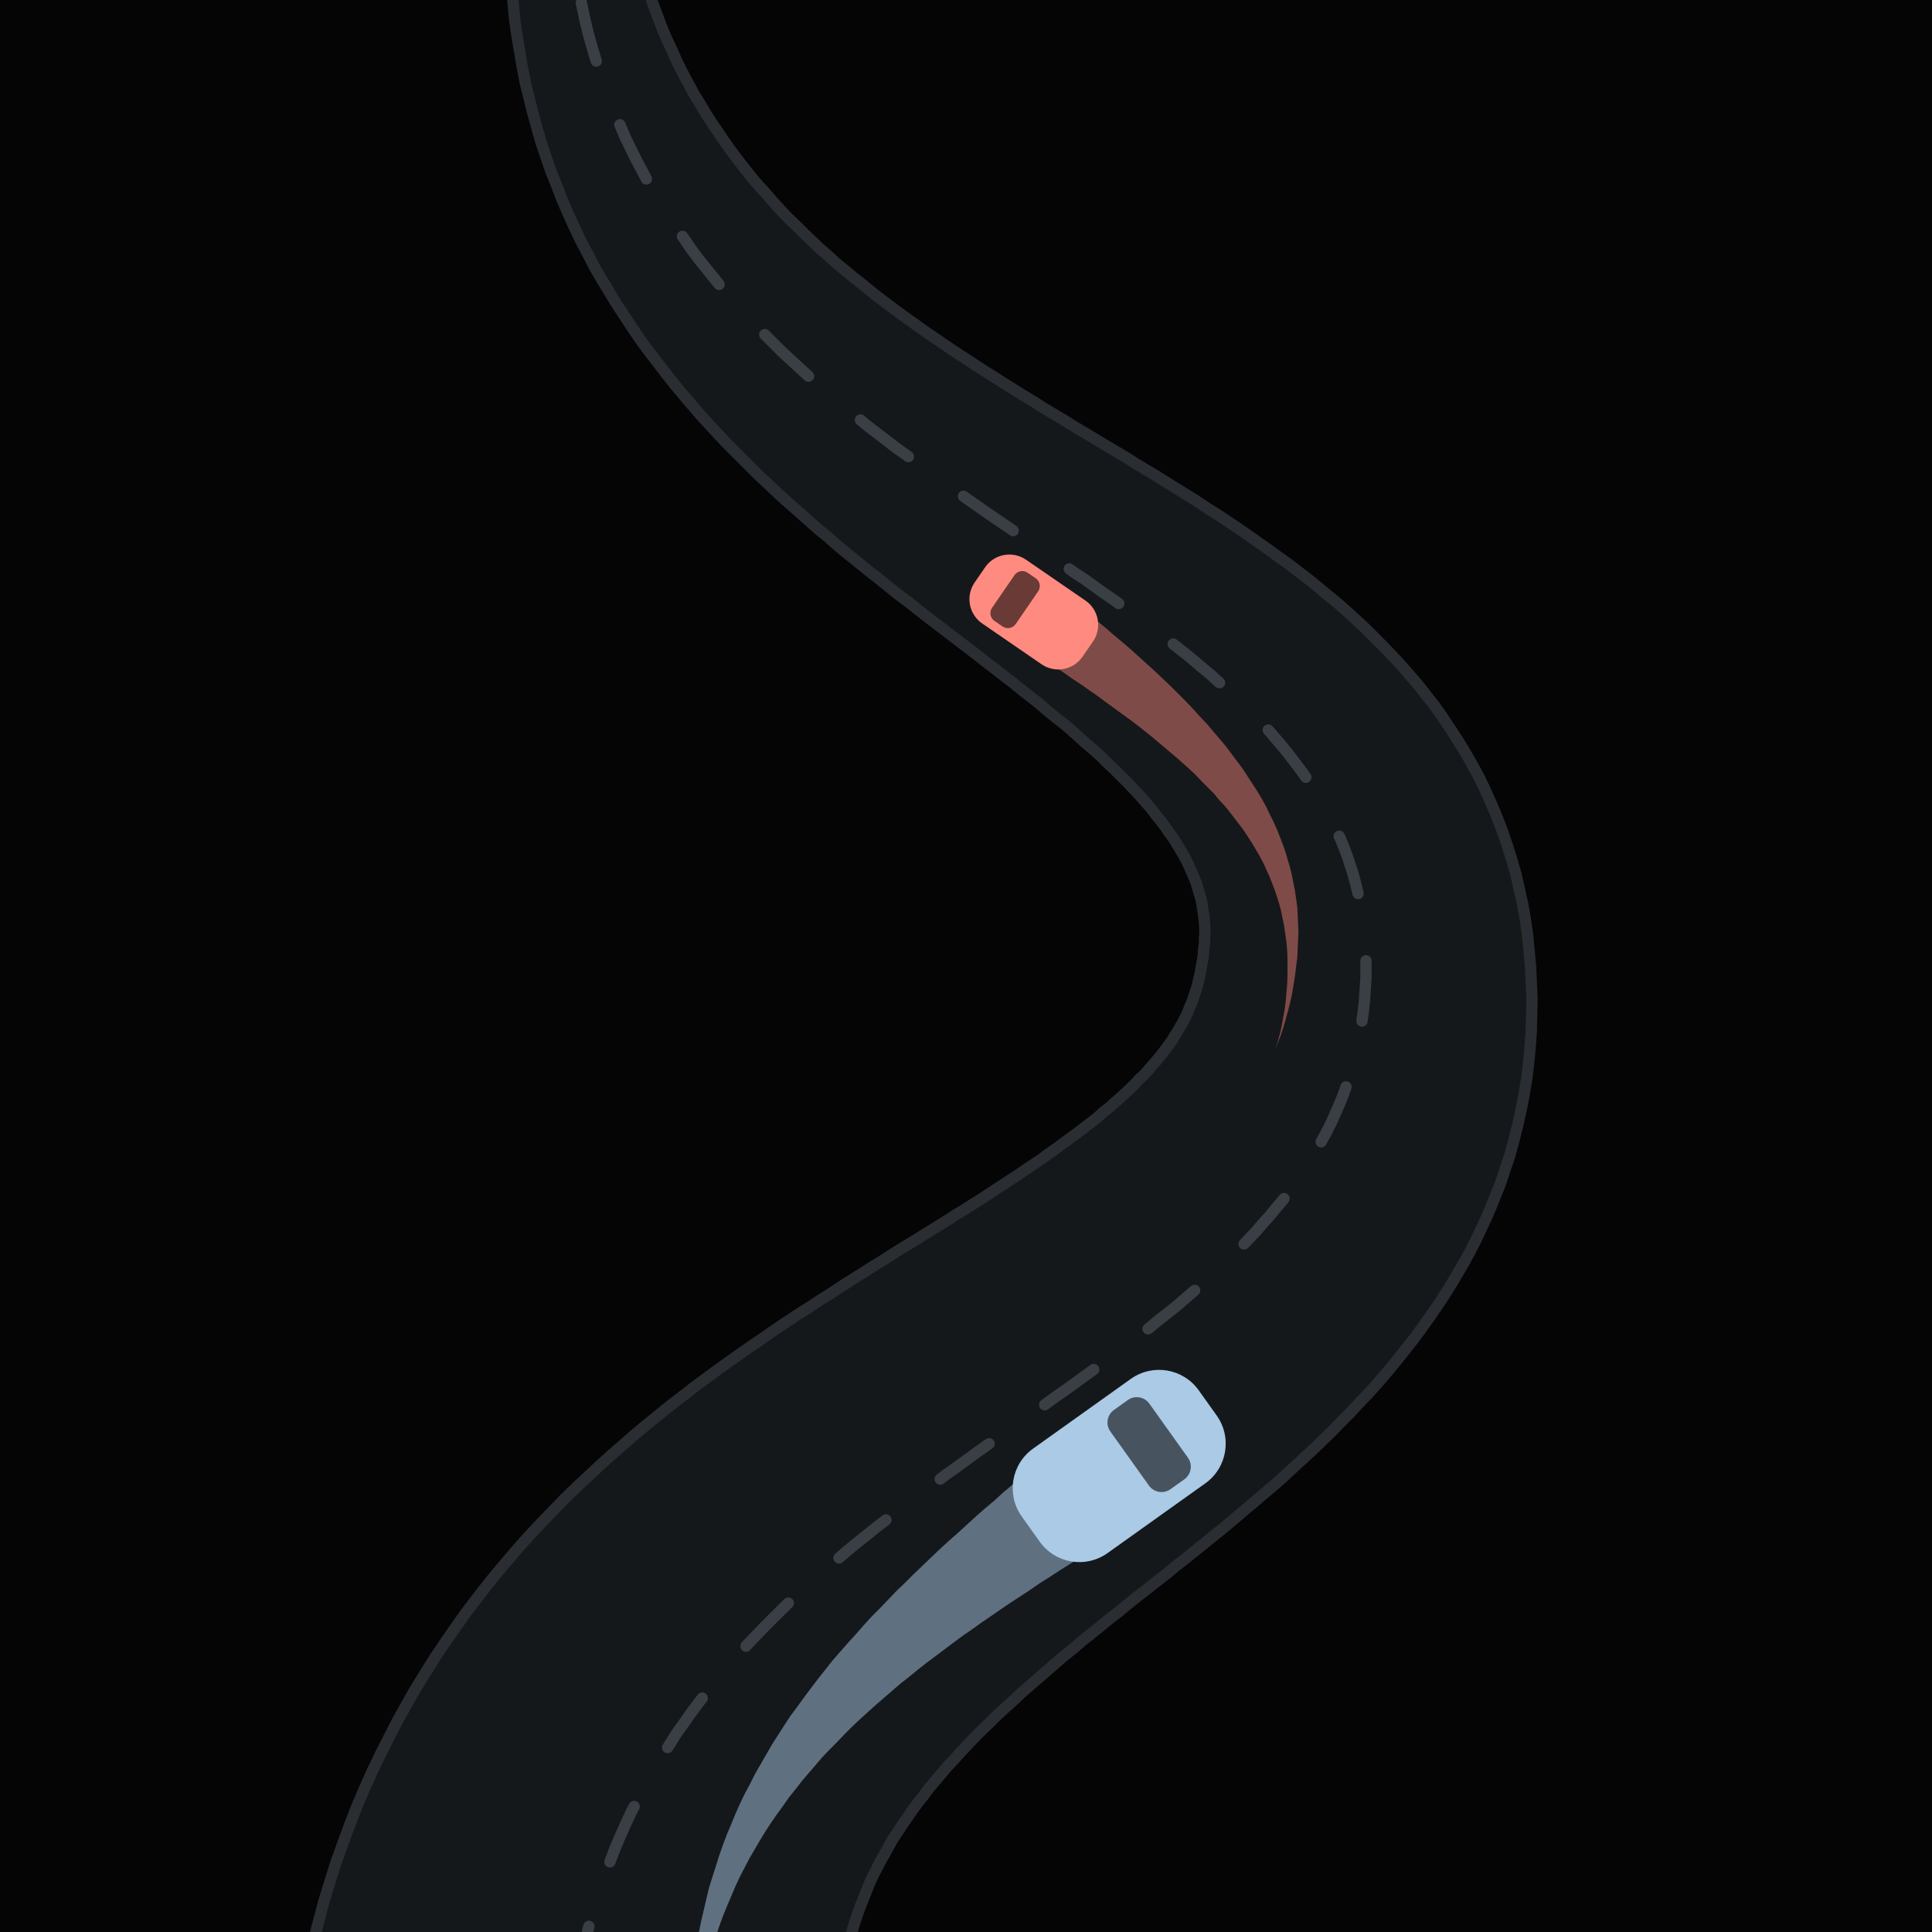
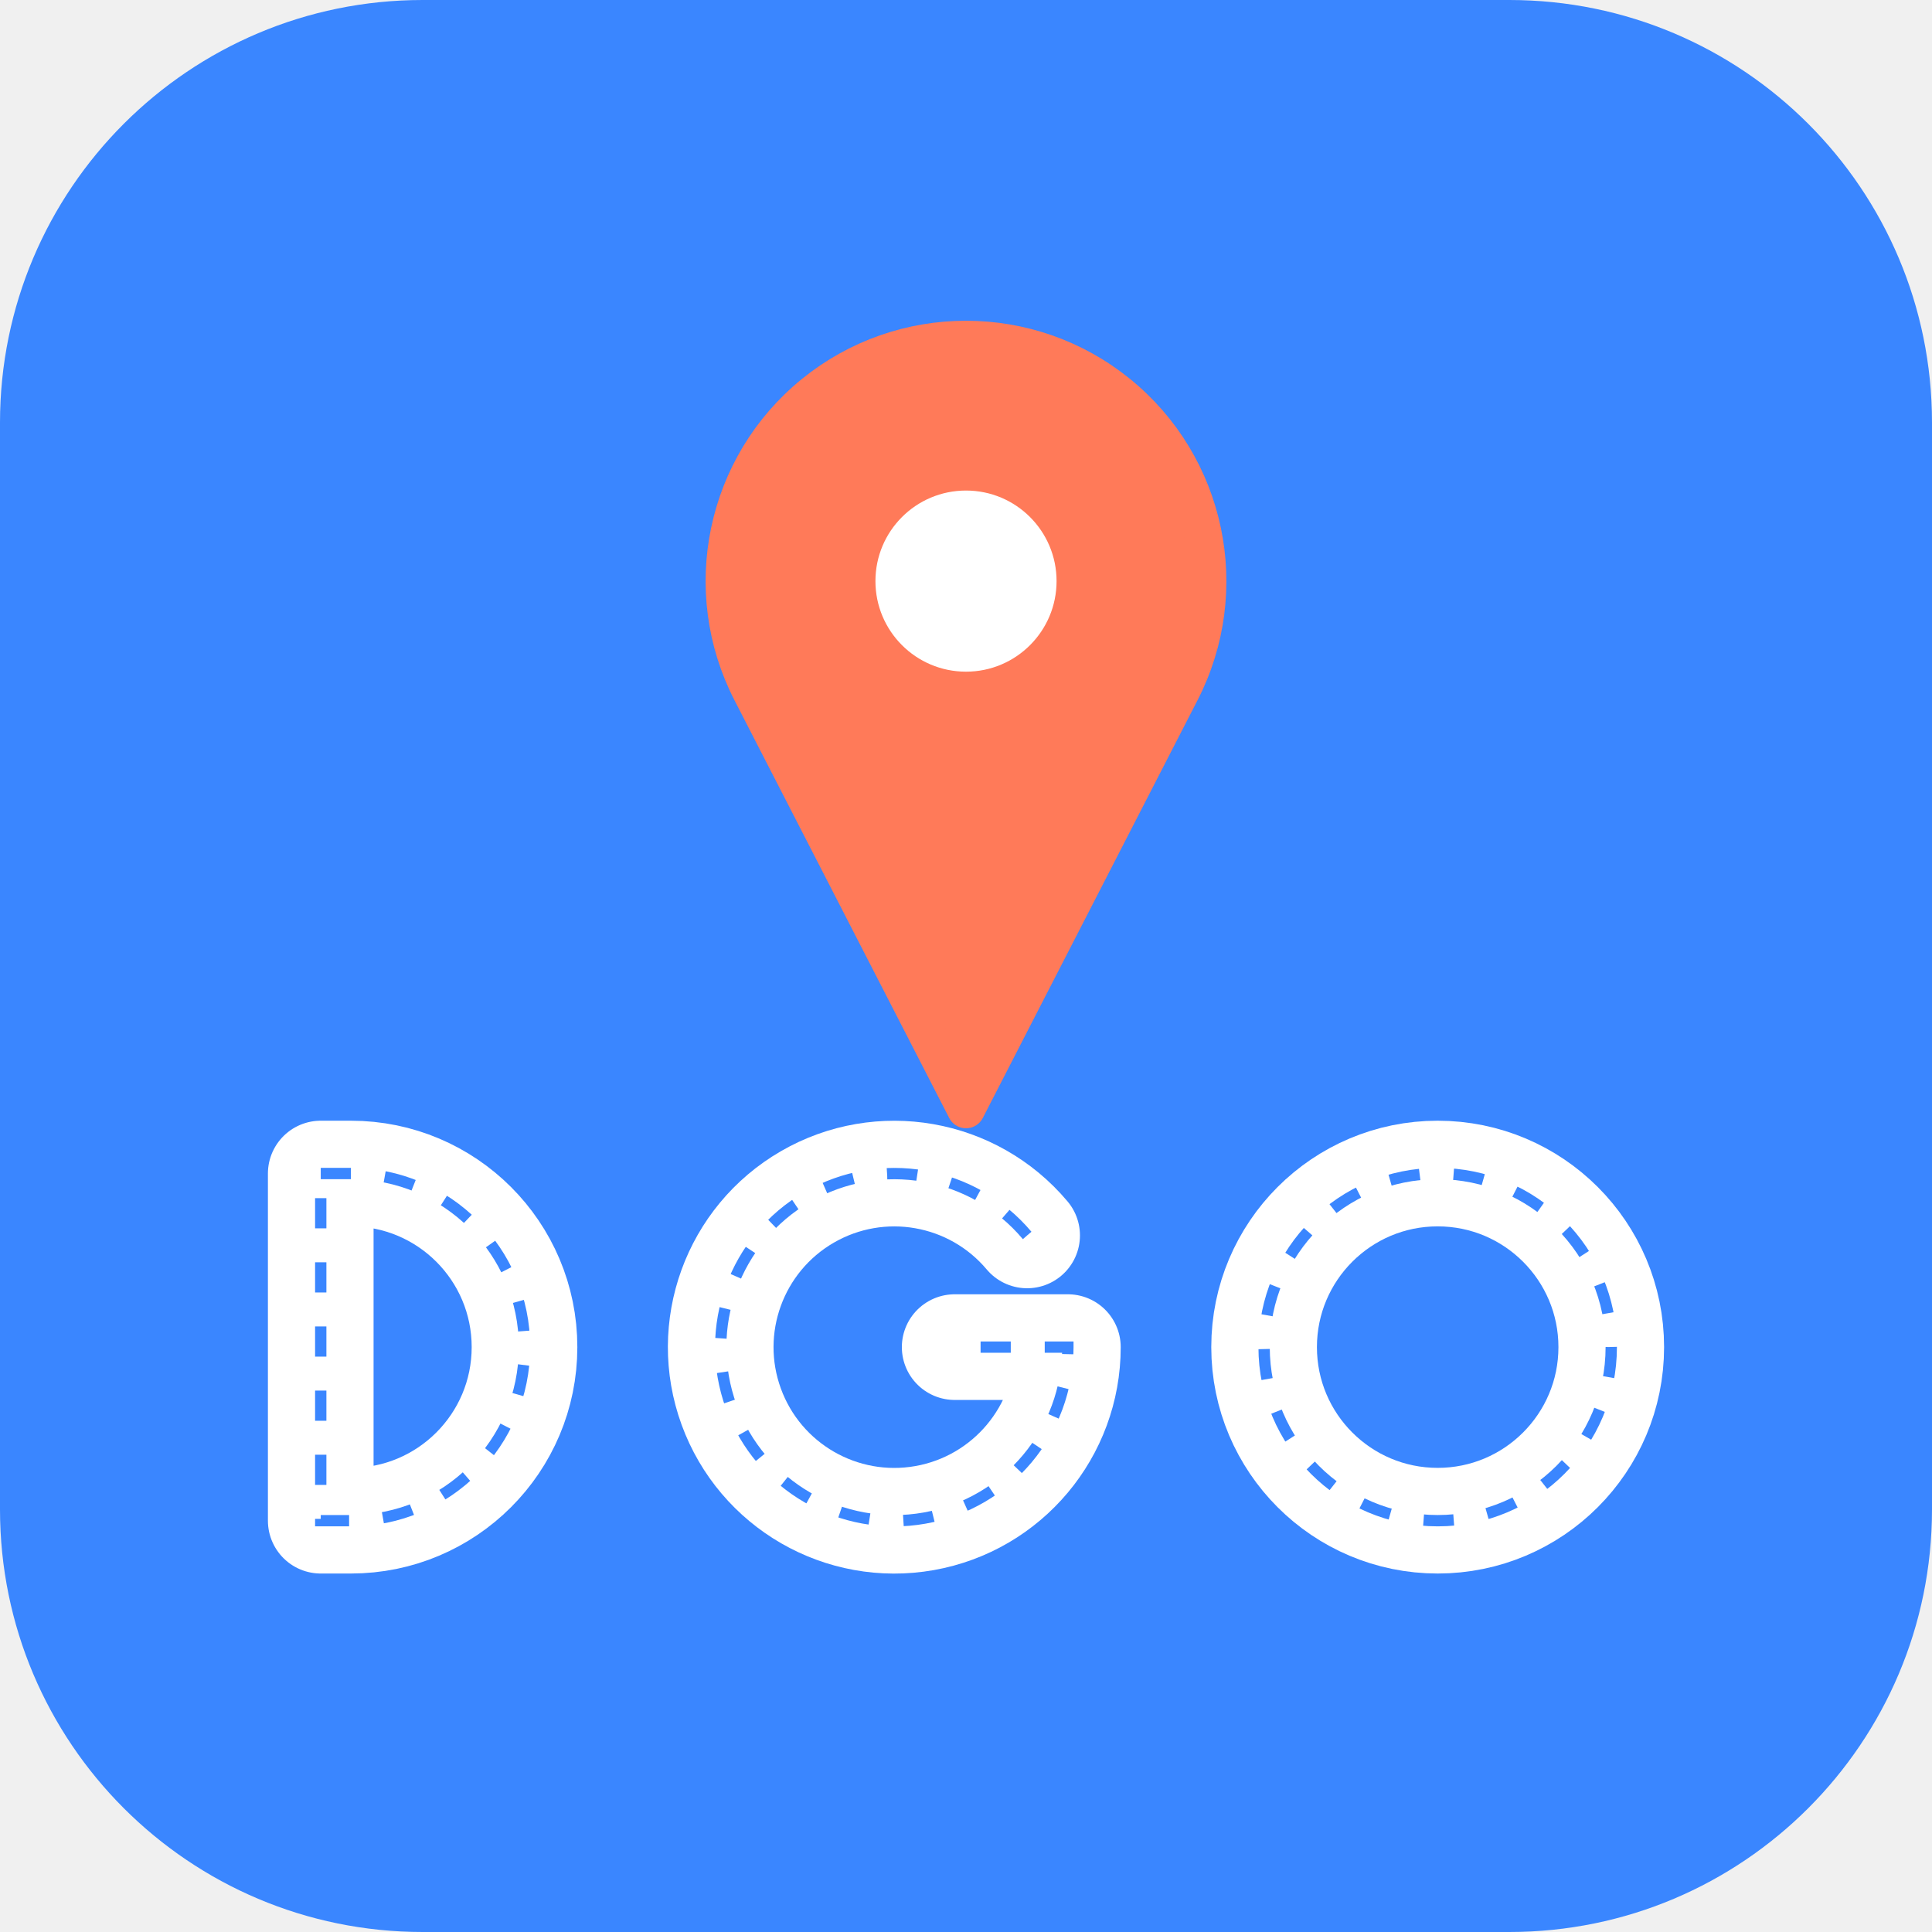
- <svg xmlns="http://www.w3.org/2000/svg" viewBox="0 0 512 512">
-   <clipPath id="c">
-     <rect width="512" height="512" />
-   </clipPath>
-   <g clip-path="url(#c)">
-     <rect width="512" height="512" fill="#050506" />
-     <path d="M76.0 559.3L76.5 554.1L77.1 548.2L77.8 542.5L78.7 536.7L79.6 531.1L80.6 525.5L81.8 520.1L83.0 514.6L84.4 509.3L85.8 504.0L87.4 498.8L89.0 493.7L90.8 488.7L92.6 483.8L94.5 478.9L96.5 474.2L98.6 469.5L100.8 464.9L103.1 460.4L105.4 455.9L107.8 451.6L110.2 447.4L112.8 443.2L115.3 439.2L118.0 435.2L120.7 431.3L123.4 427.5L126.2 423.8L129.0 420.2L131.9 416.6L134.8 413.2L137.7 409.8L140.7 406.5L143.7 403.3L146.7 400.2L149.7 397.1L152.8 394.1L155.9 391.2L158.9 388.4L162.0 385.6L165.1 382.9L168.2 380.2L171.3 377.6L174.4 375.1L177.5 372.6L180.6 370.2L183.7 367.8L186.8 365.5L189.9 363.2L193.0 361.0L196.1 358.8L199.1 356.7L202.2 354.6L205.2 352.5L208.2 350.5L211.2 348.5L214.2 346.6L217.1 344.7L220.1 342.8L223.0 340.9L225.8 339.1L228.7 337.3L231.5 335.5L234.3 333.8L237.1 332.0L239.8 330.3L242.5 328.7L245.2 327.0L247.8 325.4L250.4 323.8L253.0 322.1L255.5 320.6L258.0 319.0L260.4 317.5L262.8 315.9L265.1 314.4L267.4 312.9L269.7 311.4L271.9 309.9L274.0 308.5L276.1 307.1L278.1 305.6L280.1 304.2L282.0 302.8L283.9 301.4L285.7 300.1L287.5 298.7L289.2 297.4L290.9 296.1L292.4 294.7L294.0 293.5L295.4 292.2L296.9 290.9L298.2 289.7L299.5 288.5L300.8 287.2L301.9 286.0L303.1 284.9L304.2 283.7L305.2 282.5L306.2 281.4L307.2 280.2L308.1 279.1L308.9 278.0L309.8 276.8L310.6 275.7L311.3 274.5L312.0 273.4L312.7 272.2L313.4 271.0L314.1 269.7L314.7 268.4L315.2 267.1L315.8 265.7L316.3 264.3L316.8 262.8L317.3 261.2L317.7 259.5L318.1 257.8L318.4 256.0L318.7 254.4L318.9 253.0L319.0 251.5L319.2 250.1L319.2 248.7L319.3 247.3L319.3 246.0L319.2 244.6L319.1 243.3L318.9 242.0L318.7 240.7L318.5 239.3L318.2 238.0L317.8 236.7L317.4 235.3L317.0 233.9L316.4 232.5L315.8 231.1L315.2 229.7L314.5 228.2L313.7 226.7L312.8 225.2L311.9 223.7L310.9 222.1L309.8 220.6L308.7 219.0L307.5 217.4L306.2 215.8L304.9 214.1L303.5 212.5L302.0 210.8L300.5 209.2L298.9 207.5L297.2 205.8L295.5 204.1L293.7 202.4L291.9 200.6L290.0 198.9L288.0 197.2L286.0 195.4L284.0 193.6L281.9 191.8L279.7 190.1L277.5 188.3L275.3 186.4L273.0 184.6L270.7 182.8L268.4 180.9L266.0 179.1L263.6 177.2L261.1 175.3L258.7 173.4L256.2 171.5L253.7 169.6L251.1 167.6L248.6 165.7L246.0 163.7L243.4 161.7L240.8 159.6L238.1 157.6L235.5 155.5L232.9 153.4L230.2 151.3L227.5 149.1L224.9 147.0L222.2 144.8L219.6 142.5L216.9 140.3L214.3 138.0L211.6 135.6L209.0 133.3L206.3 130.9L203.7 128.4L201.1 126.0L198.5 123.4L196.0 120.9L193.4 118.3L190.9 115.7L188.4 113.0L185.9 110.3L183.5 107.5L181.1 104.7L178.7 101.8L176.4 98.9L174.1 95.9L171.8 92.9L169.6 89.9L167.5 86.8L165.4 83.6L163.3 80.4L161.3 77.1L159.3 73.8L157.4 70.5L155.6 67.0L153.8 63.6L152.1 60.0L150.5 56.5L148.9 52.8L147.5 49.1L146.0 45.4L144.7 41.6L143.4 37.8L142.3 33.9L141.2 29.9L140.2 25.9L139.2 21.9L138.4 17.8L137.7 13.6L137.0 9.4L136.4 5.2L136.0 0.9L135.6 -3.4L135.3 -7.8L135.1 -12.3L135.0 -16.8L135.0 -21.3L135.1 -25.9L135.3 -30.6L135.6 -35.3L136.0 -39.9L164.0 -40.1L164.5 -35.8L165.0 -31.7L165.7 -27.8L166.4 -23.9L167.1 -20.1L168.0 -16.3L168.9 -12.7L169.8 -9.2L170.8 -5.7L171.9 -2.4L173.0 0.9L174.2 4.1L175.4 7.3L176.7 10.4L178.1 13.3L179.4 16.3L180.8 19.1L182.3 21.9L183.8 24.7L185.4 27.3L187.0 30.0L188.6 32.5L190.3 35.0L192.0 37.5L193.7 39.9L195.5 42.3L197.3 44.6L199.1 46.9L201.0 49.1L203.0 51.3L204.9 53.5L206.9 55.7L208.9 57.8L211.0 59.8L213.1 61.9L215.2 63.9L217.3 65.9L219.5 67.8L221.7 69.8L224.0 71.7L226.3 73.6L228.6 75.4L230.9 77.3L233.2 79.1L235.6 80.9L238.0 82.7L240.5 84.5L242.9 86.2L245.4 88.0L247.9 89.7L250.4 91.4L252.9 93.1L255.5 94.8L258.1 96.5L260.7 98.2L263.3 99.8L265.9 101.5L268.5 103.1L271.2 104.8L273.9 106.4L276.5 108.1L279.2 109.7L281.9 111.3L284.6 113.0L287.3 114.6L290.0 116.2L292.8 117.9L295.5 119.5L298.2 121.1L300.9 122.8L303.7 124.5L306.4 126.1L309.1 127.8L311.8 129.5L314.6 131.2L317.3 132.9L320.0 134.7L322.7 136.4L325.4 138.2L328.1 140.0L330.7 141.8L333.4 143.7L336.1 145.6L338.7 147.5L341.4 149.4L344.0 151.4L346.6 153.4L349.2 155.5L351.7 157.6L354.3 159.7L356.8 161.9L359.3 164.2L361.8 166.5L364.2 168.9L366.6 171.3L369.0 173.8L371.3 176.3L373.6 178.9L375.9 181.6L378.1 184.4L380.3 187.2L382.4 190.2L384.4 193.2L386.4 196.3L388.3 199.4L390.2 202.7L392.0 206.0L393.6 209.4L395.2 212.9L396.7 216.5L398.1 220.1L399.4 223.9L400.6 227.7L401.7 231.5L402.6 235.5L403.5 239.5L404.2 243.5L404.8 247.6L405.2 251.8L405.6 256.0L405.8 260.3L406.0 264.7L405.9 269.0L405.8 273.2L405.5 277.5L405.1 281.7L404.6 285.9L403.9 290.1L403.1 294.2L402.2 298.2L401.2 302.2L400.1 306.2L398.8 310.1L397.5 314.0L396.0 317.7L394.5 321.4L392.8 325.1L391.1 328.7L389.3 332.2L387.4 335.6L385.4 339.0L383.4 342.3L381.3 345.5L379.1 348.7L376.9 351.8L374.7 354.8L372.4 357.7L370.1 360.6L367.7 363.5L365.3 366.3L362.9 369.0L360.4 371.6L357.9 374.3L355.4 376.8L352.9 379.4L350.4 381.8L347.8 384.3L345.2 386.7L342.7 389.0L340.1 391.4L337.5 393.7L334.9 395.9L332.3 398.1L329.7 400.3L327.1 402.5L324.5 404.7L321.9 406.8L319.3 408.9L316.7 411.0L314.1 413.1L311.5 415.1L309.0 417.2L306.4 419.2L303.9 421.2L301.3 423.2L298.8 425.2L296.4 427.2L293.9 429.1L291.5 431.1L289.0 433.1L286.6 435.0L284.3 437.0L281.9 438.9L279.6 440.9L277.4 442.8L275.1 444.8L272.9 446.7L270.7 448.6L268.6 450.6L266.5 452.5L264.4 454.4L262.4 456.4L260.4 458.3L258.5 460.2L256.6 462.2L254.8 464.1L253.0 466.1L251.2 468.0L249.6 469.9L247.9 471.9L246.3 473.8L244.8 475.8L243.3 477.7L241.8 479.7L240.5 481.6L239.1 483.6L237.9 485.5L236.6 487.4L235.5 489.4L234.4 491.4L233.3 493.3L232.3 495.3L231.3 497.2L230.4 499.2L229.6 501.2L228.8 503.2L228.0 505.2L227.3 507.2L226.6 509.2L226.0 511.2L225.5 513.3L225.0 515.4L224.5 517.5L224.1 519.6L223.7 521.8L223.4 524.0L223.1 526.2L222.8 528.5L222.6 530.8L222.5 533.1L222.4 535.5L222.4 538.0L222.4 540.5L222.4 543.1L222.5 545.7L222.7 548.4L222.9 551.2L223.2 554.1L223.6 557.0L224.0 560.7Z" fill="#15181B" />
-     <path d="M76.0 559.3L76.5 554.1L77.1 548.2L77.8 542.5L78.7 536.7L79.6 531.1L80.6 525.5L81.8 520.1L83.0 514.6L84.4 509.3L85.8 504.0L87.4 498.8L89.0 493.7L90.8 488.7L92.6 483.8L94.5 478.9L96.5 474.2L98.6 469.5L100.8 464.9L103.1 460.4L105.4 455.9L107.8 451.6L110.2 447.4L112.8 443.2L115.3 439.2L118.0 435.2L120.7 431.3L123.4 427.5L126.2 423.8L129.0 420.2L131.9 416.6L134.8 413.2L137.7 409.8L140.7 406.5L143.7 403.3L146.7 400.2L149.7 397.1L152.8 394.1L155.9 391.2L158.9 388.4L162.0 385.6L165.1 382.9L168.2 380.2L171.3 377.6L174.4 375.1L177.5 372.6L180.6 370.2L183.7 367.8L186.8 365.5L189.9 363.2L193.0 361.0L196.1 358.8L199.1 356.7L202.2 354.6L205.2 352.5L208.2 350.5L211.2 348.5L214.2 346.6L217.1 344.7L220.1 342.8L223.0 340.9L225.8 339.1L228.7 337.3L231.5 335.5L234.3 333.8L237.1 332.0L239.8 330.3L242.5 328.7L245.2 327.0L247.8 325.4L250.4 323.8L253.0 322.1L255.5 320.6L258.0 319.0L260.4 317.5L262.8 315.9L265.1 314.4L267.4 312.9L269.7 311.4L271.9 309.9L274.0 308.5L276.1 307.1L278.1 305.6L280.1 304.2L282.0 302.8L283.9 301.4L285.7 300.1L287.5 298.7L289.2 297.4L290.9 296.1L292.4 294.7L294.0 293.5L295.4 292.2L296.9 290.9L298.2 289.7L299.5 288.5L300.8 287.2L301.9 286.0L303.1 284.9L304.2 283.7L305.2 282.5L306.2 281.4L307.2 280.2L308.1 279.1L308.9 278.0L309.8 276.8L310.6 275.7L311.3 274.5L312.0 273.4L312.7 272.2L313.4 271.0L314.1 269.7L314.7 268.4L315.2 267.1L315.8 265.7L316.3 264.3L316.8 262.8L317.3 261.2L317.7 259.5L318.1 257.8L318.4 256.0L318.7 254.4L318.9 253.0L319.0 251.5L319.2 250.1L319.2 248.7L319.3 247.3L319.3 246.0L319.2 244.6L319.1 243.3L318.9 242.0L318.7 240.7L318.5 239.3L318.2 238.0L317.8 236.7L317.4 235.3L317.0 233.9L316.4 232.5L315.8 231.1L315.2 229.7L314.5 228.2L313.7 226.7L312.8 225.2L311.9 223.7L310.9 222.1L309.8 220.6L308.7 219.0L307.5 217.4L306.2 215.8L304.9 214.1L303.5 212.5L302.0 210.8L300.5 209.2L298.9 207.5L297.2 205.8L295.5 204.1L293.7 202.4L291.9 200.6L290.0 198.9L288.0 197.2L286.0 195.4L284.0 193.6L281.9 191.8L279.7 190.1L277.5 188.3L275.3 186.4L273.0 184.6L270.7 182.8L268.4 180.9L266.0 179.1L263.6 177.2L261.1 175.3L258.7 173.4L256.2 171.5L253.7 169.6L251.1 167.6L248.6 165.7L246.0 163.7L243.4 161.7L240.8 159.6L238.1 157.6L235.5 155.5L232.9 153.4L230.2 151.3L227.5 149.1L224.9 147.0L222.2 144.8L219.6 142.5L216.9 140.3L214.3 138.0L211.6 135.6L209.0 133.3L206.3 130.9L203.7 128.4L201.1 126.0L198.5 123.4L196.0 120.9L193.4 118.3L190.9 115.7L188.4 113.0L185.9 110.3L183.5 107.5L181.1 104.7L178.7 101.8L176.4 98.9L174.1 95.9L171.8 92.9L169.6 89.9L167.5 86.8L165.4 83.6L163.3 80.4L161.3 77.1L159.3 73.8L157.4 70.5L155.6 67.0L153.8 63.6L152.1 60.0L150.5 56.5L148.9 52.8L147.5 49.1L146.0 45.4L144.7 41.6L143.4 37.8L142.3 33.9L141.2 29.9L140.2 25.9L139.2 21.9L138.4 17.8L137.7 13.6L137.0 9.4L136.4 5.2L136.0 0.9L135.6 -3.4L135.3 -7.8L135.1 -12.3L135.0 -16.8L135.0 -21.3L135.1 -25.9L135.3 -30.6L135.6 -35.3L136.0 -39.9" fill="none" stroke="#2A2E33" stroke-width="3" stroke-linejoin="round" />
-     <path d="M224.0 560.7L223.6 557.0L223.2 554.1L222.9 551.2L222.7 548.4L222.5 545.7L222.4 543.1L222.4 540.5L222.4 538.0L222.4 535.5L222.5 533.1L222.6 530.8L222.8 528.5L223.1 526.2L223.4 524.0L223.7 521.8L224.1 519.6L224.5 517.5L225.0 515.4L225.5 513.3L226.0 511.2L226.6 509.2L227.3 507.2L228.0 505.2L228.8 503.2L229.6 501.2L230.4 499.2L231.3 497.2L232.3 495.3L233.3 493.3L234.4 491.4L235.5 489.4L236.6 487.4L237.9 485.5L239.1 483.6L240.5 481.6L241.8 479.7L243.3 477.7L244.8 475.8L246.3 473.8L247.9 471.9L249.6 469.9L251.2 468.0L253.0 466.1L254.8 464.1L256.6 462.2L258.5 460.2L260.4 458.3L262.4 456.4L264.4 454.4L266.5 452.5L268.6 450.6L270.7 448.6L272.9 446.7L275.1 444.8L277.4 442.8L279.6 440.9L281.9 438.9L284.3 437.0L286.6 435.0L289.0 433.1L291.5 431.1L293.9 429.1L296.4 427.2L298.8 425.2L301.3 423.2L303.9 421.2L306.4 419.2L309.0 417.2L311.5 415.1L314.1 413.1L316.7 411.0L319.3 408.9L321.9 406.8L324.5 404.7L327.1 402.5L329.7 400.3L332.3 398.1L334.9 395.9L337.5 393.7L340.1 391.4L342.7 389.0L345.2 386.7L347.8 384.3L350.4 381.8L352.9 379.4L355.4 376.8L357.9 374.3L360.4 371.6L362.9 369.0L365.3 366.3L367.7 363.5L370.1 360.6L372.4 357.7L374.7 354.8L376.9 351.8L379.1 348.7L381.3 345.5L383.4 342.3L385.4 339.0L387.4 335.6L389.3 332.2L391.1 328.7L392.8 325.1L394.5 321.4L396.0 317.7L397.5 314.0L398.8 310.1L400.1 306.2L401.2 302.2L402.2 298.2L403.1 294.2L403.9 290.1L404.6 285.9L405.1 281.7L405.5 277.5L405.8 273.2L405.9 269.0L406.0 264.7L405.8 260.3L405.6 256.0L405.2 251.8L404.8 247.6L404.2 243.5L403.5 239.5L402.6 235.5L401.7 231.5L400.6 227.7L399.4 223.9L398.1 220.1L396.7 216.5L395.2 212.9L393.6 209.4L392.0 206.0L390.2 202.7L388.3 199.4L386.4 196.3L384.4 193.2L382.4 190.2L380.3 187.2L378.1 184.4L375.9 181.6L373.6 178.9L371.3 176.3L369.0 173.8L366.6 171.3L364.2 168.9L361.8 166.5L359.3 164.2L356.8 161.9L354.3 159.7L351.7 157.6L349.2 155.5L346.6 153.4L344.0 151.4L341.4 149.4L338.7 147.5L336.1 145.6L333.4 143.7L330.7 141.8L328.1 140.0L325.4 138.2L322.7 136.4L320.0 134.7L317.3 132.9L314.6 131.2L311.8 129.5L309.1 127.8L306.4 126.1L303.7 124.5L300.9 122.8L298.2 121.1L295.5 119.5L292.8 117.9L290.0 116.2L287.3 114.6L284.6 113.0L281.9 111.3L279.2 109.7L276.5 108.1L273.9 106.4L271.2 104.8L268.5 103.1L265.9 101.5L263.3 99.8L260.7 98.2L258.1 96.5L255.5 94.8L252.9 93.1L250.4 91.4L247.9 89.7L245.4 88.0L242.9 86.2L240.5 84.5L238.0 82.7L235.6 80.9L233.2 79.1L230.9 77.3L228.6 75.4L226.3 73.6L224.0 71.7L221.7 69.8L219.5 67.8L217.3 65.9L215.2 63.9L213.1 61.9L211.0 59.8L208.9 57.8L206.9 55.7L204.9 53.5L203.0 51.3L201.0 49.1L199.1 46.9L197.3 44.6L195.5 42.3L193.7 39.9L192.0 37.5L190.3 35.0L188.6 32.5L187.0 30.0L185.4 27.3L183.8 24.7L182.3 21.9L180.8 19.1L179.4 16.3L178.1 13.3L176.7 10.4L175.4 7.3L174.2 4.1L173.0 0.9L171.9 -2.4L170.8 -5.7L169.8 -9.2L168.9 -12.7L168.0 -16.3L167.1 -20.1L166.4 -23.9L165.7 -27.8L165.0 -31.7L164.5 -35.8L164.0 -40.1" fill="none" stroke="#2A2E33" stroke-width="3" stroke-linejoin="round" />
-     <path d="M150.0 560.0L150.0 555.5L150.2 551.1L150.4 546.8L150.7 542.6L151.1 538.4L151.5 534.3L152.1 530.3L152.7 526.3L153.4 522.4L154.2 518.6L155.0 514.8L155.9 511.1L156.9 507.5L158.0 503.9L159.1 500.3L160.3 496.9L161.6 493.5L162.9 490.1L164.3 486.8L165.7 483.6L167.2 480.4L168.8 477.3L170.4 474.2L172.0 471.2L173.8 468.2L175.5 465.3L177.4 462.4L179.2 459.5L181.2 456.7L183.1 454.0L185.1 451.3L187.2 448.6L189.3 446.0L191.4 443.4L193.6 440.9L195.8 438.4L198.0 435.9L200.3 433.5L202.6 431.1L205.0 428.7L207.3 426.4L209.7 424.1L212.2 421.9L214.6 419.6L217.1 417.4L219.6 415.2L222.1 413.1L224.6 410.9L227.2 408.8L229.7 406.8L232.3 404.7L234.9 402.7L237.5 400.6L240.2 398.6L242.8 396.7L245.4 394.7L248.1 392.8L250.7 390.8L253.4 388.9L256.0 387.0L258.6 385.1L261.3 383.2L263.9 381.3L266.6 379.5L269.2 377.6L271.8 375.8L274.5 373.9L277.1 372.1L279.7 370.2L282.3 368.4L284.8 366.6L287.4 364.7L289.9 362.9L292.4 361.1L294.9 359.2L297.4 357.4L299.8 355.5L302.3 353.7L304.7 351.8L307.0 349.9L309.4 348.0L311.7 346.2L314.0 344.2L316.2 342.3L318.4 340.4L320.6 338.5L322.7 336.5L324.8 334.5L326.9 332.5L328.9 330.5L330.8 328.5L332.8 326.4L334.6 324.3L336.5 322.2L338.2 320.1L340.0 318.0L341.6 315.8L343.2 313.6L344.8 311.3L346.3 309.1L347.7 306.8L349.1 304.5L350.4 302.1L351.7 299.7L352.9 297.3L354.0 294.8L355.1 292.3L356.1 289.8L357.0 287.2L357.8 284.6L358.6 281.9L359.3 279.2L359.9 276.5L360.5 273.7L360.9 270.9L361.3 268.0L361.6 265.1L361.8 262.1L362.0 259.1L362.0 256.0L362.0 253.1L361.8 250.3L361.6 247.5L361.3 244.8L360.9 242.1L360.5 239.4L359.9 236.8L359.3 234.3L358.6 231.7L357.8 229.2L357.0 226.8L356.1 224.4L355.1 222.0L354.0 219.7L352.9 217.4L351.7 215.1L350.4 212.8L349.1 210.6L347.7 208.4L346.3 206.3L344.8 204.2L343.2 202.1L341.6 200.0L340.0 198.0L338.2 195.9L336.5 193.9L334.6 191.9L332.8 190.0L330.8 188.0L328.9 186.1L326.9 184.2L324.8 182.3L322.7 180.5L320.6 178.6L318.4 176.8L316.2 174.9L314.0 173.1L311.7 171.3L309.4 169.5L307.0 167.7L304.7 165.9L302.3 164.1L299.8 162.4L297.4 160.6L294.9 158.8L292.4 157.1L289.9 155.3L287.4 153.5L284.8 151.8L282.3 150.0L279.7 148.2L277.1 146.5L274.5 144.7L271.8 142.9L269.2 141.1L266.6 139.3L263.9 137.5L261.3 135.7L258.6 133.8L256.0 132.0L253.4 130.1L250.7 128.3L248.1 126.4L245.4 124.5L242.8 122.6L240.2 120.6L237.5 118.7L234.9 116.7L232.3 114.7L229.7 112.7L227.2 110.6L224.6 108.5L222.1 106.4L219.6 104.3L217.1 102.2L214.6 100.0L212.2 97.8L209.7 95.5L207.3 93.3L205.0 91.0L202.6 88.6L200.3 86.2L198.0 83.8L195.8 81.4L193.6 78.9L191.4 76.4L189.3 73.8L187.2 71.2L185.1 68.6L183.1 65.9L181.2 63.1L179.2 60.4L177.4 57.5L175.5 54.7L173.8 51.7L172.0 48.8L170.4 45.7L168.8 42.7L167.2 39.5L165.7 36.4L164.3 33.1L162.9 29.8L161.6 26.5L160.3 23.1L159.1 19.6L158.0 16.1L156.9 12.5L155.9 8.9L155.0 5.2L154.2 1.4L153.4 -2.4L152.7 -6.3L152.1 -10.3L151.5 -14.3L151.1 -18.4L150.7 -22.6L150.4 -26.8L150.2 -31.1L150.0 -35.5L150.0 -40.0" fill="none" stroke="#3A3F45" stroke-width="3" stroke-dasharray="16 18" stroke-linecap="round" />
-     <path d="M337.8 278.5L338.5 276.4L339.1 274.3L339.6 272.2L340.0 270.0L340.4 267.8L340.7 265.6L340.9 263.3L341.1 260.9L341.2 258.5L341.2 256.0L341.2 253.8L341.1 251.6L340.9 249.5L340.6 247.4L340.3 245.3L339.9 243.4L339.5 241.4L339.0 239.5L338.4 237.6L337.8 235.8L337.1 234.0L336.4 232.2L335.6 230.5L334.8 228.7L333.9 227.0L332.9 225.3L331.9 223.6L330.8 221.9L329.7 220.2L328.5 218.6L327.2 216.9L325.9 215.2L324.6 213.6L323.1 212.0L321.7 210.3L320.1 208.7L318.5 207.1L316.9 205.4L315.2 203.8L313.4 202.2L311.6 200.6L309.7 199.0L307.8 197.4L305.8 195.7L303.8 194.1L301.8 192.5L299.7 190.9L297.5 189.3L295.3 187.7L293.1 186.1L290.8 184.4L288.5 182.8L286.2 181.2L283.8 179.6L281.4 177.9L278.9 176.3L276.4 174.6L273.9 173.0L271.4 171.3L268.8 169.6L278.9 154.9L281.3 156.8L283.7 158.8L286.1 160.7L288.5 162.7L290.8 164.6L293.1 166.5L295.4 168.5L297.7 170.4L299.9 172.3L302.1 174.3L304.2 176.2L306.3 178.1L308.4 180.1L310.4 182.0L312.4 184.0L314.3 185.9L316.2 187.9L318.0 189.9L319.8 191.8L321.5 193.8L323.2 195.8L324.8 197.7L326.3 199.7L327.8 201.7L329.3 203.7L330.6 205.7L331.9 207.7L333.2 209.7L334.4 211.7L335.5 213.7L336.5 215.8L337.5 217.8L338.4 219.8L339.2 221.8L340.0 223.9L340.7 225.9L341.3 228.0L341.9 230.0L342.4 232.1L342.8 234.2L343.2 236.2L343.5 238.3L343.8 240.5L343.9 242.6L344.0 244.8L344.1 246.9L344.0 249.2L343.9 251.4L343.8 253.7L343.5 256.0L343.2 258.5L342.8 261.0L342.4 263.4L341.9 265.7L341.3 268.0L340.7 270.2L340.1 272.3L339.4 274.4L338.6 276.4L337.8 278.5Z" fill="#FF8A80" fill-opacity="0.45" />
-     <g transform="translate(273.9 162.2) rotate(-55.5)">
-       <rect x="-10.2" y="-17.3" width="20.5" height="34.7" rx="7.8" fill="#FF8A80" />
-       <rect x="-7.8" y="-9.7" width="15.5" height="7.6" rx="2.5" fill="#050506" fill-opacity="0.6" />
-     </g>
-     <path d="M183.3 560.3L183.1 556.2L182.9 552.5L182.7 548.8L182.6 545.2L182.6 541.6L182.7 538.2L182.8 534.7L182.9 531.4L183.2 528.1L183.4 524.8L183.8 521.6L184.2 518.4L184.7 515.3L185.2 512.2L185.8 509.2L186.5 506.2L187.2 503.2L187.9 500.3L188.8 497.4L189.7 494.6L190.6 491.7L191.6 488.9L192.6 486.2L193.8 483.4L194.9 480.7L196.1 478.0L197.4 475.3L198.8 472.7L200.1 470.1L201.6 467.5L203.1 464.9L204.6 462.3L206.2 459.8L207.8 457.3L209.5 454.7L211.3 452.3L213.1 449.8L214.9 447.4L216.8 444.9L218.7 442.5L220.6 440.1L222.6 437.8L224.7 435.4L226.8 433.1L228.9 430.7L231.0 428.4L233.2 426.2L235.4 423.9L237.6 421.6L239.9 419.4L242.2 417.1L244.5 414.9L246.8 412.7L249.1 410.5L251.5 408.3L253.9 406.2L256.3 404.0L258.7 401.8L261.1 399.7L263.6 397.6L266.0 395.4L268.5 393.3L270.9 391.2L273.3 389.1L275.8 387.0L278.2 384.9L280.7 382.7L283.1 380.6L285.6 378.5L288.0 376.4L305.2 400.6L302.4 402.3L299.7 404.1L297.0 405.8L294.3 407.6L291.6 409.3L288.9 411.0L286.2 412.8L283.5 414.5L280.8 416.2L278.2 417.9L275.5 419.6L272.9 421.4L270.3 423.1L267.7 424.8L265.2 426.5L262.6 428.3L260.1 430.0L257.6 431.8L255.1 433.5L252.7 435.3L250.3 437.1L247.9 438.9L245.5 440.7L243.2 442.5L240.9 444.4L238.6 446.2L236.4 448.1L234.2 450.0L232.0 451.9L229.9 453.8L227.8 455.7L225.7 457.7L223.7 459.7L221.8 461.7L219.8 463.7L217.9 465.7L216.1 467.8L214.3 469.9L212.5 472.0L210.8 474.2L209.1 476.3L207.5 478.6L205.9 480.8L204.3 483.1L202.8 485.4L201.4 487.7L200.0 490.1L198.6 492.5L197.3 495.0L196.0 497.5L194.8 500.1L193.7 502.7L192.6 505.3L191.5 508.0L190.5 510.8L189.6 513.6L188.7 516.4L187.9 519.4L187.1 522.4L186.4 525.4L185.7 528.6L185.2 531.8L184.7 535.0L184.2 538.4L183.9 541.8L183.6 545.3L183.4 548.8L183.2 552.5L183.2 556.2L183.3 560.3Z" fill="#AACAE6" fill-opacity="0.5" />
-     <g transform="translate(296.6 388.5) rotate(54.5)">
-       <rect x="-17.0" y="-28.8" width="34.0" height="57.6" rx="12.9" fill="#AACAE6" />
-       <rect x="-12.9" y="-16.1" width="25.8" height="12.7" rx="4.1" fill="#050506" fill-opacity="0.6" />
-     </g>
+ <svg xmlns="http://www.w3.org/2000/svg" width="512" height="512" viewBox="0 0 512 512">
+   <rect width="512" height="512" rx="112" fill="#3A86FF" />
+   <g fill="none" stroke="#FFFFFF" stroke-width="28" stroke-linecap="round" stroke-linejoin="round">
+     <path d="M85 311 L93 311 A46 46 0 0 1 93 403 L85 403 Z" />
+     <path d="M272.2 327.4 A46 46 0 1 0 283 357 L253 357" />
+     <circle cx="381" cy="357" r="46" />
  </g>
+   <g fill="none" stroke="#3A86FF" stroke-width="3" stroke-dasharray="8 9">
+     <path d="M85 311 L93 311 A46 46 0 0 1 93 403 L85 403 Z" />
+     <path d="M272.2 327.4 A46 46 0 1 0 283 357 L253 357" />
+     <circle cx="381" cy="357" r="46" />
+   </g>
+   <path d="M256 294 L199.1 183.3 A64 64 0 1 1 312.9 183.3 Z" fill="#FF7A59" stroke="#FF7A59" stroke-width="10" stroke-linejoin="round" />
+   <circle cx="256" cy="154" r="24" fill="#FFFFFF" />
</svg>
